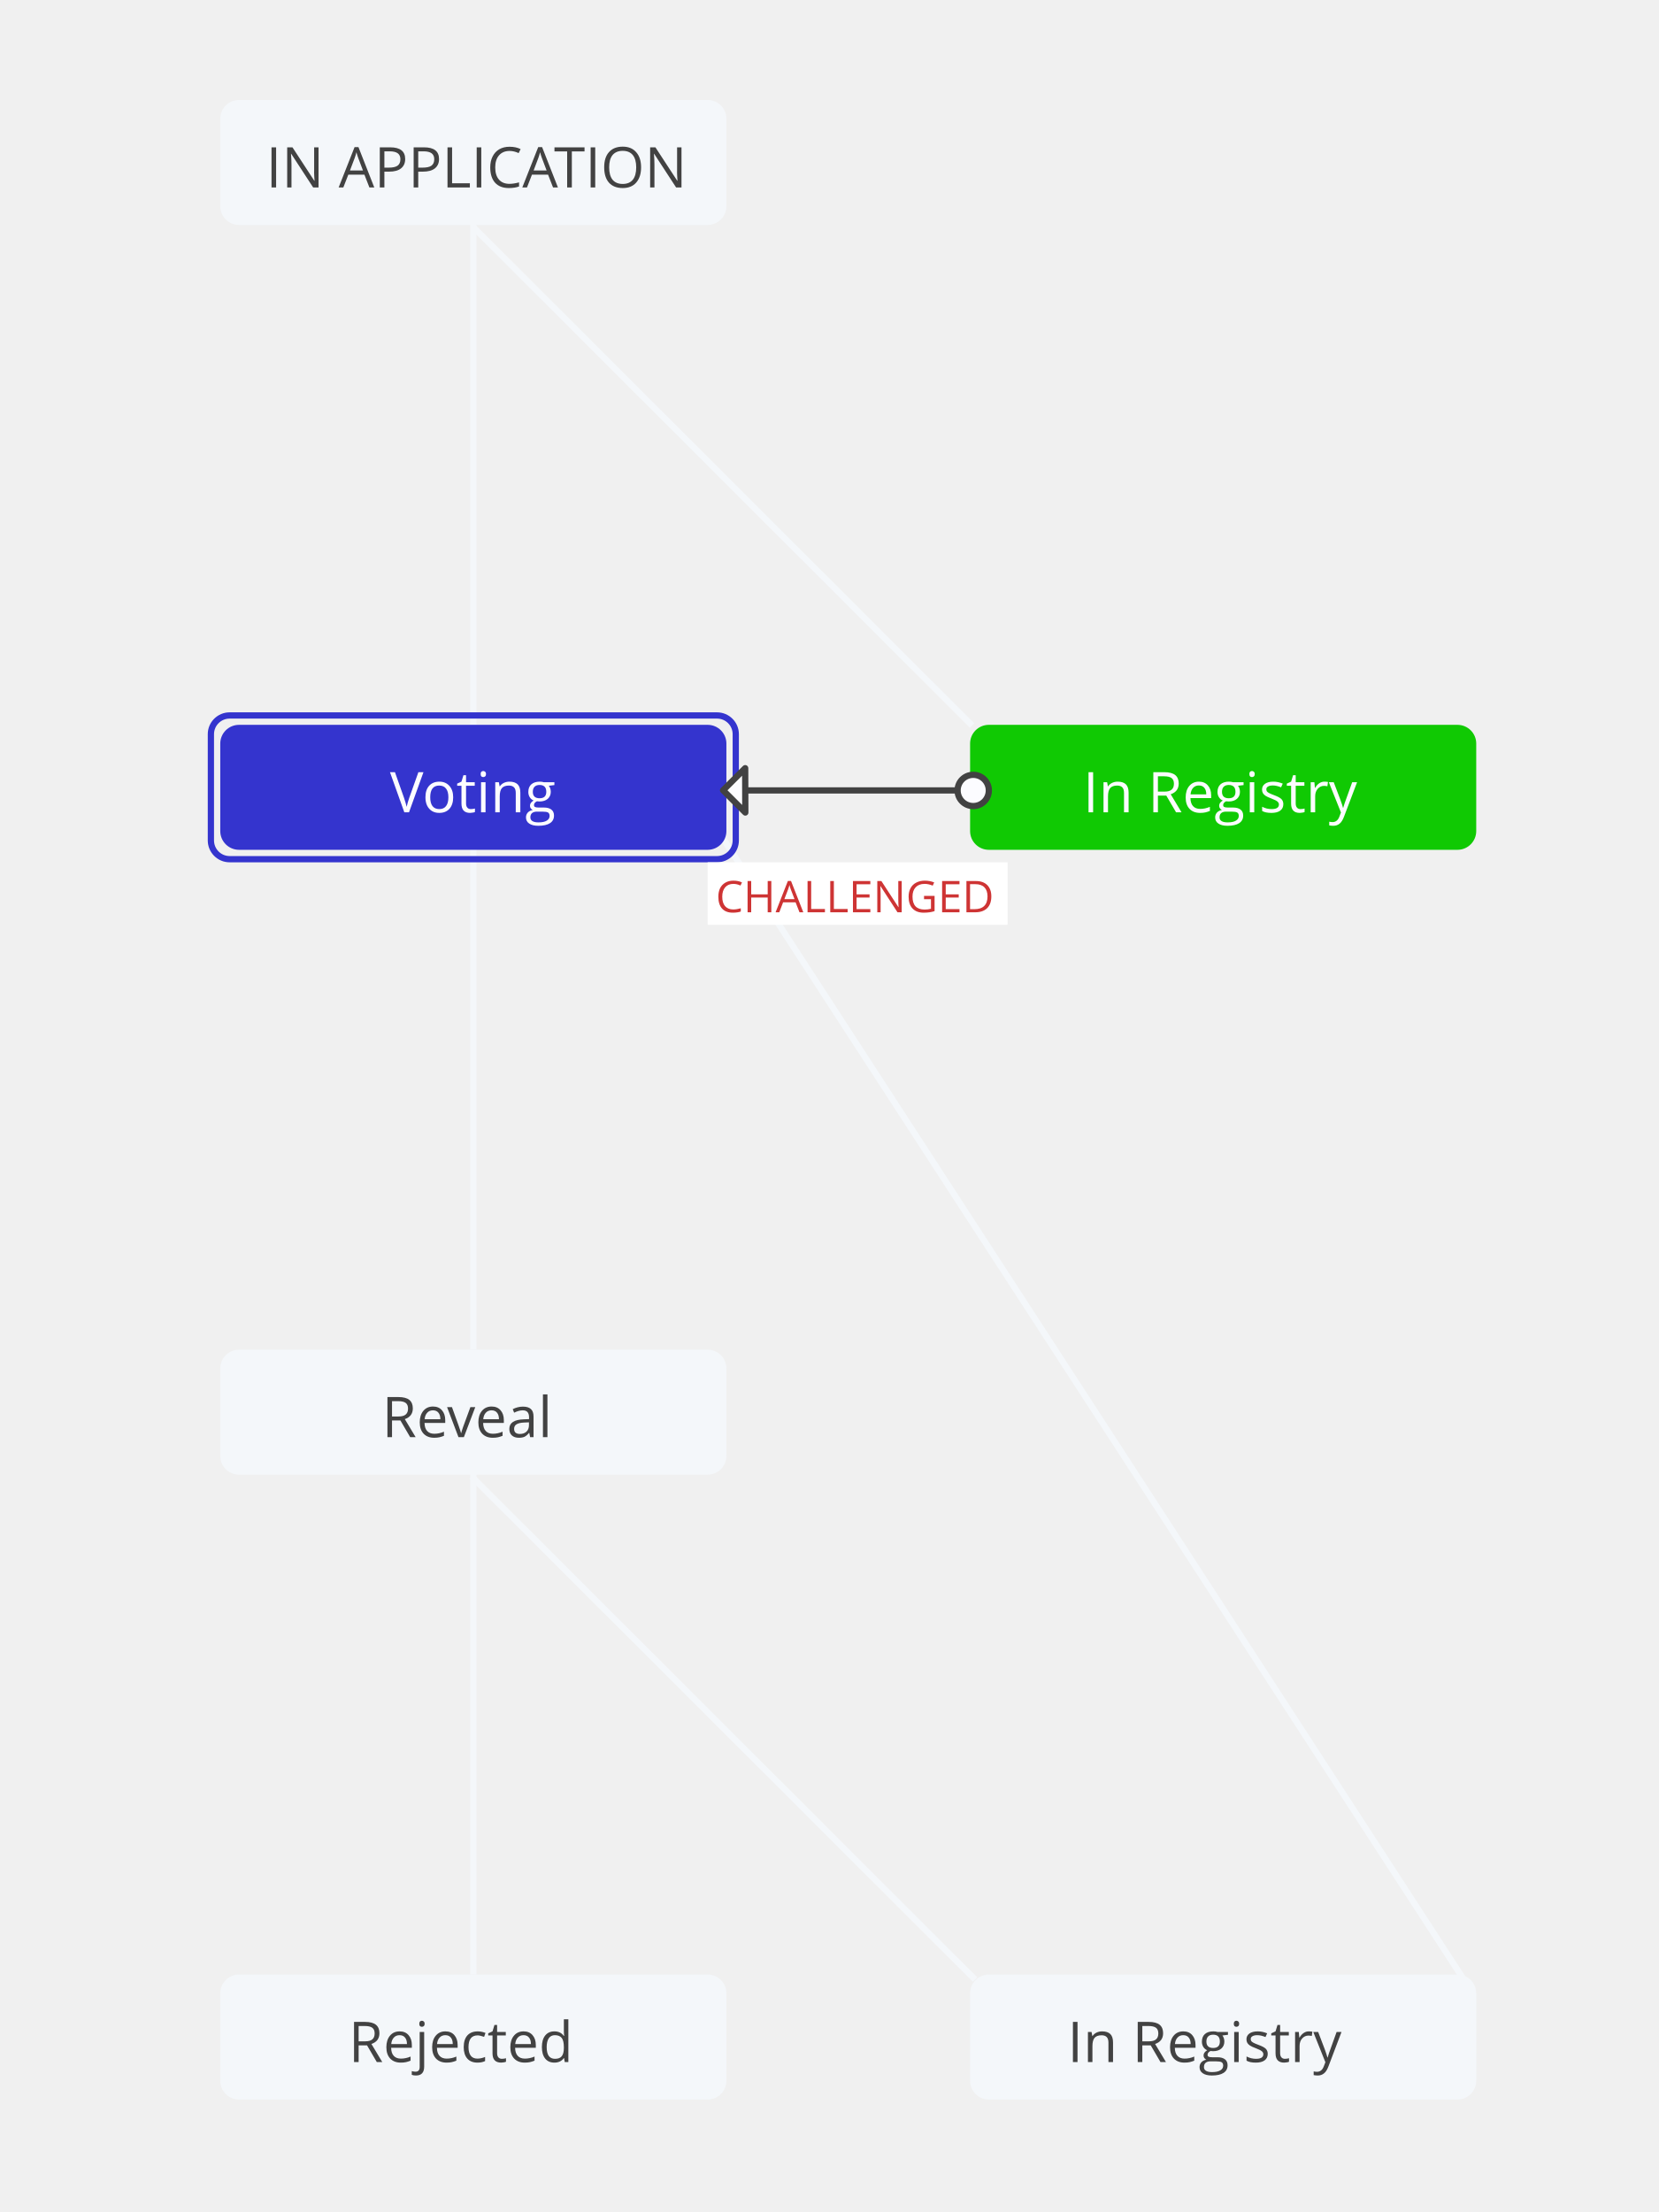
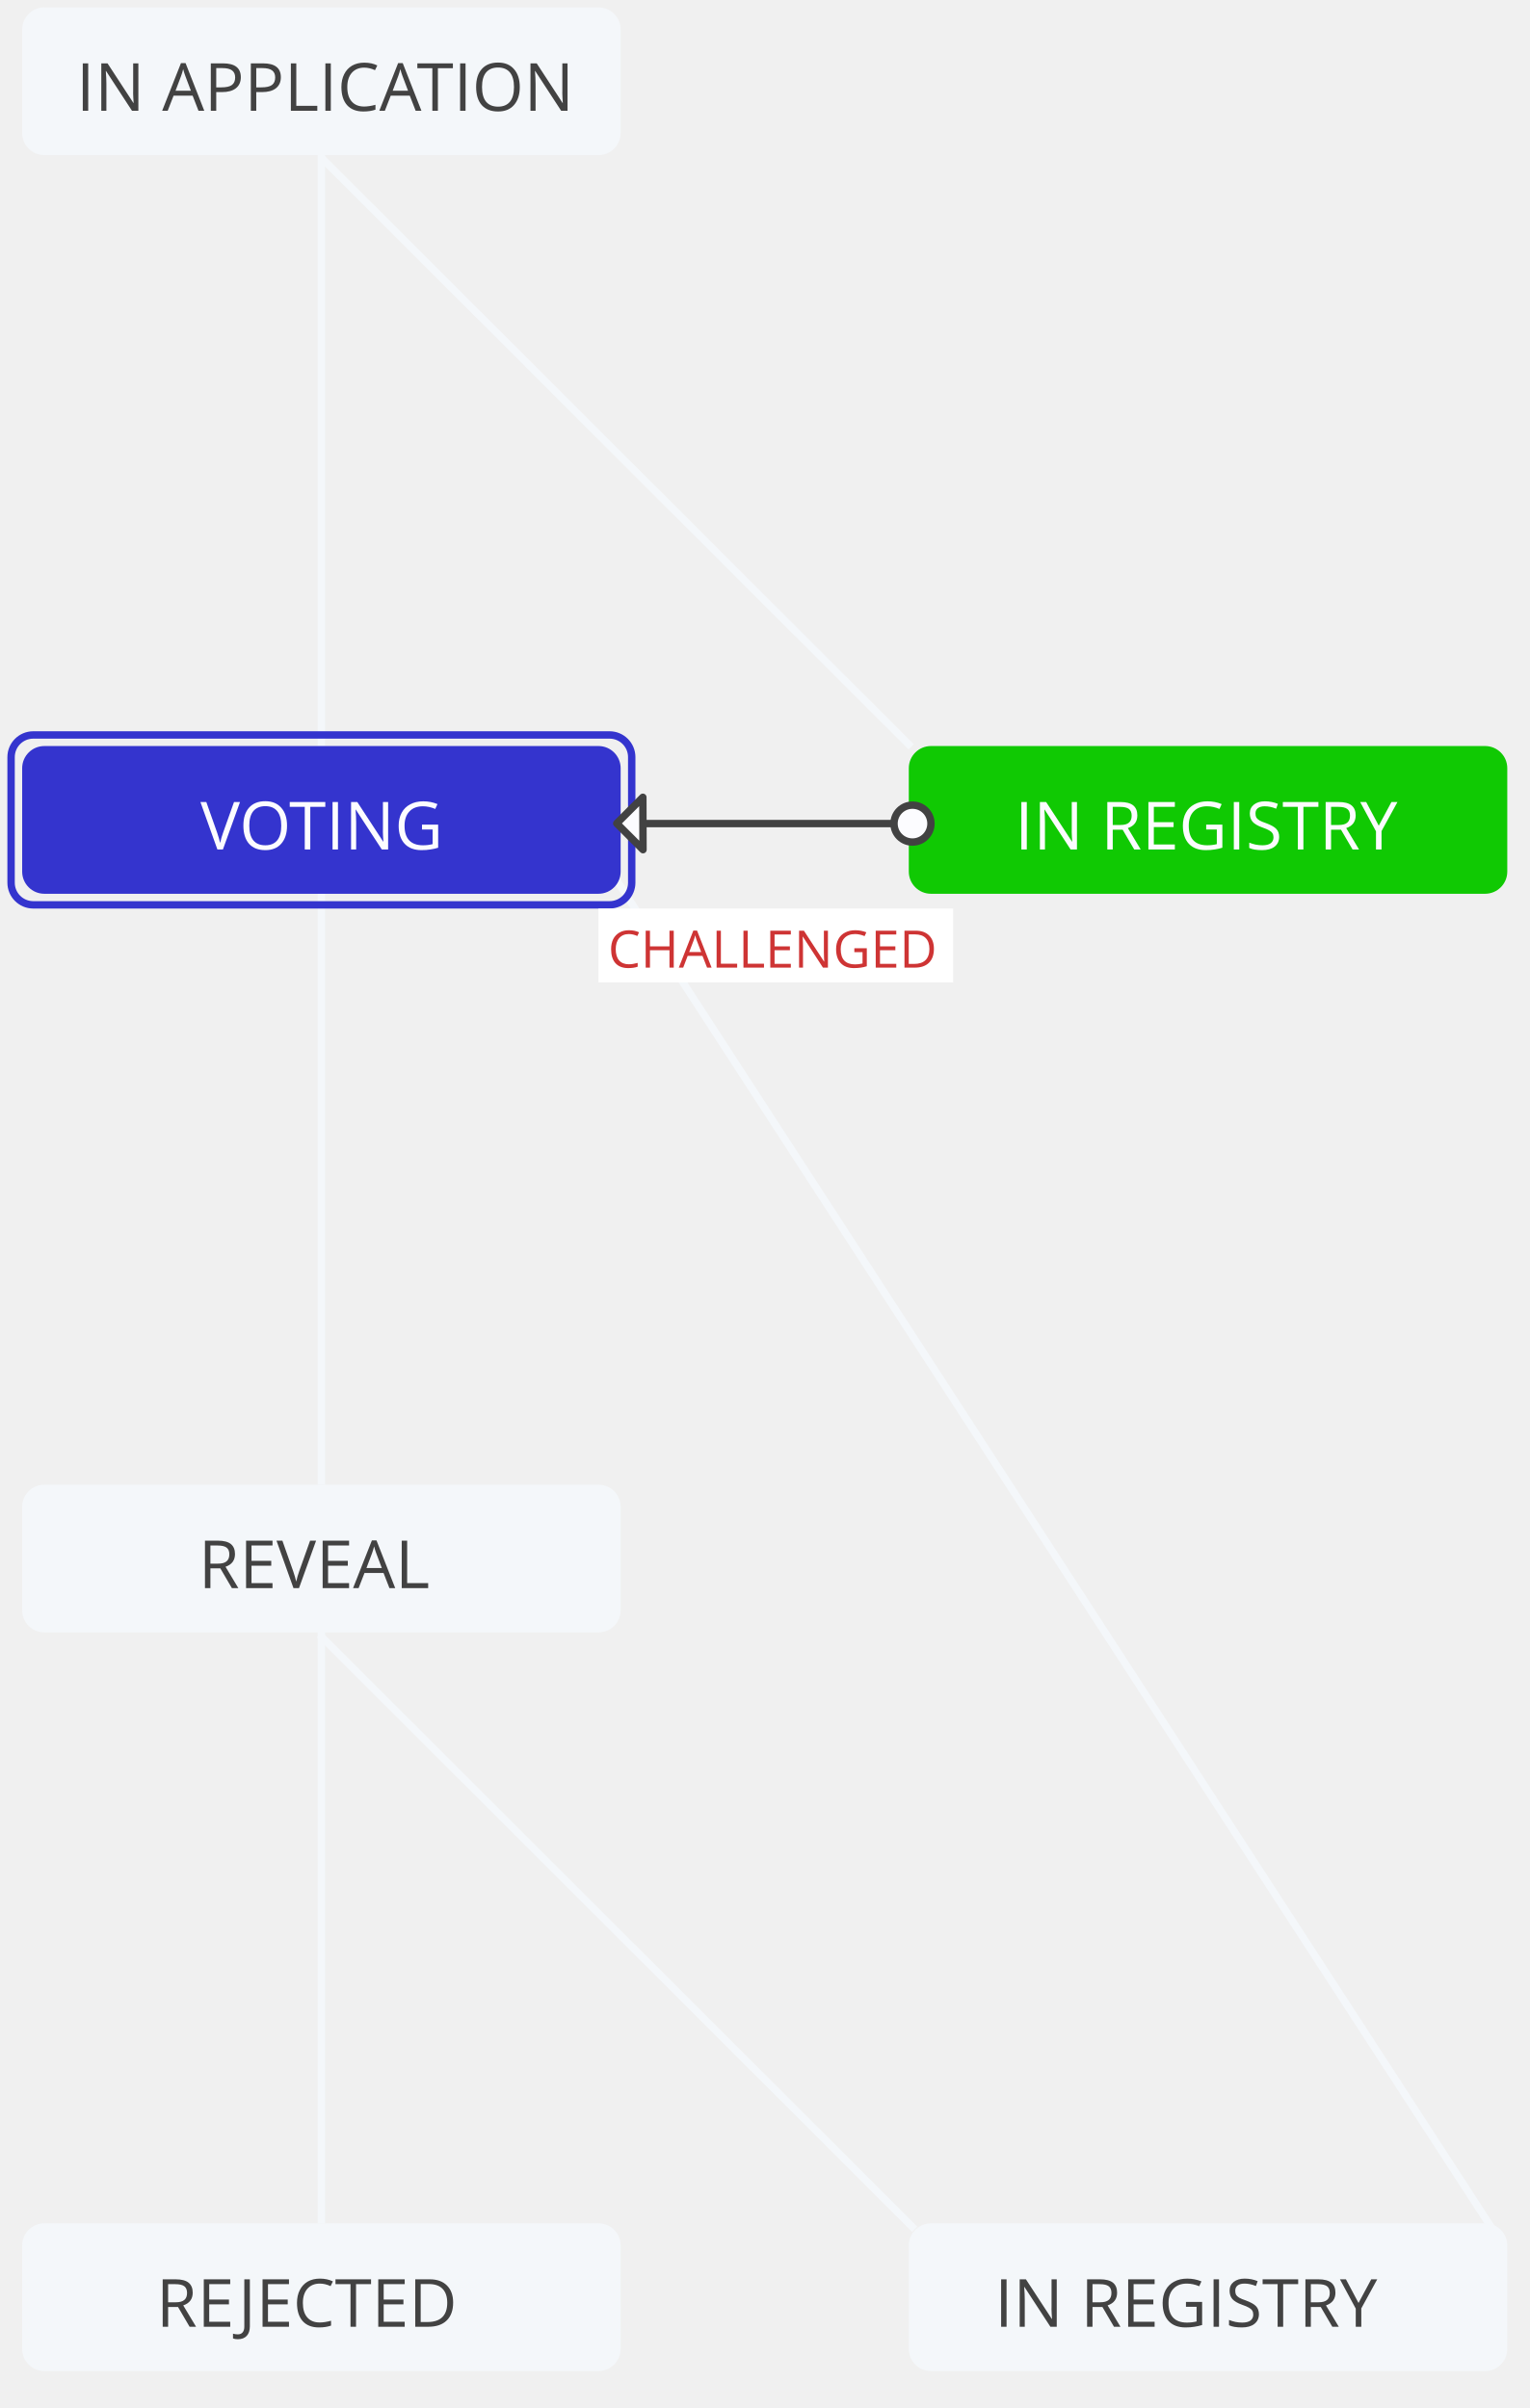
- <svg xmlns="http://www.w3.org/2000/svg" width="300px" height="400px" viewBox="0 0 231 354" version="1.1">
+ <svg xmlns="http://www.w3.org/2000/svg" width="207px" height="326px" viewBox="0 0 207 326" version="1.1">
  <defs />
-   <g id="Stage-Maps" stroke="none" stroke-width="1" fill="none" fill-rule="evenodd">
-     <g id="map_registry_no_id_voting">
-       <path d="M152.023,115.936 L163.46,335.06" id="Line" stroke="#F4F7FA" stroke-linecap="square" transform="translate(157.7414, 225.4982) rotate(-210) translate(-157.7414, -225.4982) " />
-       <path d="M58.5,35.5 L58.5,115.5" id="Line" stroke="#F4F7FA" stroke-linecap="square" />
-       <rect id="Rectangle-11" fill="#F4F7FA" x="18" y="16" width="81" height="20" rx="3" />
-       <text id="IN-APPLICATION" font-family="Open Sans, sans-serif" font-size="9" font-weight="normal" fill="#424242">
-         <tspan x="25.314" y="30">IN APPLICATION</tspan>
+   <g id="map_registry_no_id_voting" stroke="none" stroke-width="1" fill="none" fill-rule="evenodd">
+     <g id="Group-2" transform="translate(1, 1)">
+       <path d="M136.023,99.936 L147.46,319.06" id="Line" stroke="#F4F7FA" stroke-linecap="square" transform="translate(141.7414, 209.4982) rotate(-210) translate(-141.7414, -209.4982) " />
+       <path d="M42.5,19.5 L42.5,99.5" id="Line" stroke="#F4F7FA" stroke-linecap="square" />
+       <rect id="Rectangle-11" fill="#F4F7FA" x="2" y="0" width="81" height="20" rx="3" />
+       <text id="IN-APPLICATION" font-family="OpenSans-Regular, Open Sans" font-size="9" font-weight="normal" fill="#424242">
+         <tspan x="9.314" y="14">IN APPLICATION</tspan>
      </text>
-       <path d="M58.476,36.33 L138.319,116.103 L58.476,36.33 Z" id="Line" stroke="#F4F7FA" stroke-linecap="square" />
-       <path d="M98.492,220.12 L98.542,332.985" id="Line" stroke="#F4F7FA" stroke-linecap="square" transform="translate(98.51718, 276.5525) rotate(-45) translate(-98.51718, -276.5525) " />
-       <path d="M58.5,135.5 L58.5,215.5" id="Line" stroke="#F4F7FA" stroke-linecap="square" />
-       <path d="M58.5,235.5 L58.5,315.5" id="Line" stroke="#F4F7FA" stroke-linecap="square" />
-       <rect id="Rectangle-11-Copy" fill="#3434CE" x="18" y="116" width="81" height="20" rx="3" />
-       <rect id="Rectangle-11-Copy-6" stroke="#3434CE" x="16.5" y="114.5" width="84" height="23" rx="3" />
-       <text id="Voting" font-family="Open Sans, sans-serif" font-size="9" font-weight="500" fill="#FCFCFF">
-         <tspan x="45.159" y="130">Voting</tspan>
+       <path d="M42.476,20.33 L122.319,100.103 L42.476,20.33 Z" id="Line" stroke="#F4F7FA" stroke-linecap="square" />
+       <path d="M82.492,204.12 L82.542,316.985" id="Line" stroke="#F4F7FA" stroke-linecap="square" transform="translate(82.51718, 260.5525) rotate(-45) translate(-82.51718, -260.5525) " />
+       <path d="M42.5,119.5 L42.5,199.5" id="Line" stroke="#F4F7FA" stroke-linecap="square" />
+       <path d="M42.5,219.5 L42.5,299.5" id="Line" stroke="#F4F7FA" stroke-linecap="square" />
+       <rect id="Rectangle-11-Copy" fill="#3434CE" x="2" y="100" width="81" height="20" rx="3" />
+       <rect id="Rectangle-11-Copy-6" stroke="#3434CE" x="0.5" y="98.5" width="84" height="23" rx="3" />
+       <text id="Voting" font-family="OpenSans-SemiBold, Open Sans" font-size="9" font-weight="500" fill="#FCFCFF">
+         <tspan x="26.125" y="114">VOTING</tspan>
      </text>
-       <rect id="Rectangle-11-Copy-2" fill="#F4F7FA" x="18" y="216" width="81" height="20" rx="3" />
-       <text id="Reveal" font-family="Open Sans, sans-serif" font-size="9" font-weight="normal" fill="#424242">
-         <tspan x="43.864" y="230">Reveal</tspan>
+       <rect id="Rectangle-11-Copy-2" fill="#F4F7FA" x="2" y="200" width="81" height="20" rx="3" />
+       <text id="Reveal" font-family="OpenSans-Regular, Open Sans" font-size="9" font-weight="normal" fill="#424242">
+         <tspan x="25.851" y="214">REVEAL</tspan>
      </text>
-       <rect id="Rectangle-11-Copy-3" fill="#F4F7FA" x="18" y="316" width="81" height="20" rx="3" />
-       <text id="Rejected" font-family="Open Sans, sans-serif" font-size="9" font-weight="normal" fill="#424242">
-         <tspan x="38.518" y="330">Rejected</tspan>
+       <rect id="Rectangle-11-Copy-3" fill="#F4F7FA" x="2" y="300" width="81" height="20" rx="3" />
+       <text id="Rejected" font-family="OpenSans-Regular, Open Sans" font-size="9" font-weight="normal" fill="#424242">
+         <tspan x="20.129" y="314">REJECTED</tspan>
      </text>
-       <rect id="Rectangle-11-Copy-5" fill="#F4F7FA" x="138" y="316" width="81" height="20" rx="3" />
-       <text id="In-Registry" font-family="Open Sans, sans-serif" font-size="9" font-weight="normal" fill="#424242">
-         <tspan x="153.565" y="330">In Registry</tspan>
+       <rect id="Rectangle-11-Copy-5" fill="#F4F7FA" x="122" y="300" width="81" height="20" rx="3" />
+       <text id="In-Registry" font-family="OpenSans-Regular, Open Sans" font-size="9" font-weight="normal" fill="#424242">
+         <tspan x="133.607" y="314">IN REGISTRY</tspan>
      </text>
-       <rect id="Rectangle-11-Copy-4" fill="#10C903" x="138" y="116" width="81" height="20" rx="3" />
-       <text id="In-Registry" font-family="Open Sans, sans-serif" font-size="9" font-weight="500" fill="#FCFCFF">
-         <tspan x="156.063" y="130">In Registry</tspan>
+       <rect id="Rectangle-11-Copy-4" fill="#10C903" x="122" y="100" width="81" height="20" rx="3" />
+       <text id="In-Registry" font-family="OpenSans-SemiBold, Open Sans" font-size="9" font-weight="500" fill="#FCFCFF">
+         <tspan x="136.345" y="114">IN REGISTRY</tspan>
      </text>
-       <g id="Group-4" transform="translate(96, 138)">
+       <g id="Group-4" transform="translate(80, 122)">
        <rect id="Rectangle-12" fill="#FFFFFF" x="0" y="0" width="48" height="10" />
-         <text id="CHALLENGED" font-family="Open Sans, sans-serif" font-size="7" font-weight="500" fill="#CE3434">
+         <text id="CHALLENGED" font-family="OpenSans-SemiBold, Open Sans" font-size="7" font-weight="500" fill="#CE3434">
          <tspan x="1.288" y="8">CHALLENGED</tspan>
        </text>
      </g>
-       <g id="Group" transform="translate(119.5, 126.5) rotate(-270) translate(-119.5, -126.5) translate(115, 105)" stroke="#424242">
+       <g id="Group" transform="translate(103.5, 110.5) rotate(-270) translate(-103.5, -110.5) translate(99, 89)" stroke="#424242">
        <path d="M4.5,3.487 L4.5,41.5" id="Line" stroke-linecap="square" />
        <circle id="Oval-2" fill="#FCFCFF" cx="4.5" cy="2.5" r="2.5" />
        <polygon id="Path-4" fill="#FCFCFF" stroke-linecap="round" stroke-linejoin="round" points="8.032 38.973 4.475 42.531 0.937 38.993" />
      </g>
    </g>
  </g>
</svg>
